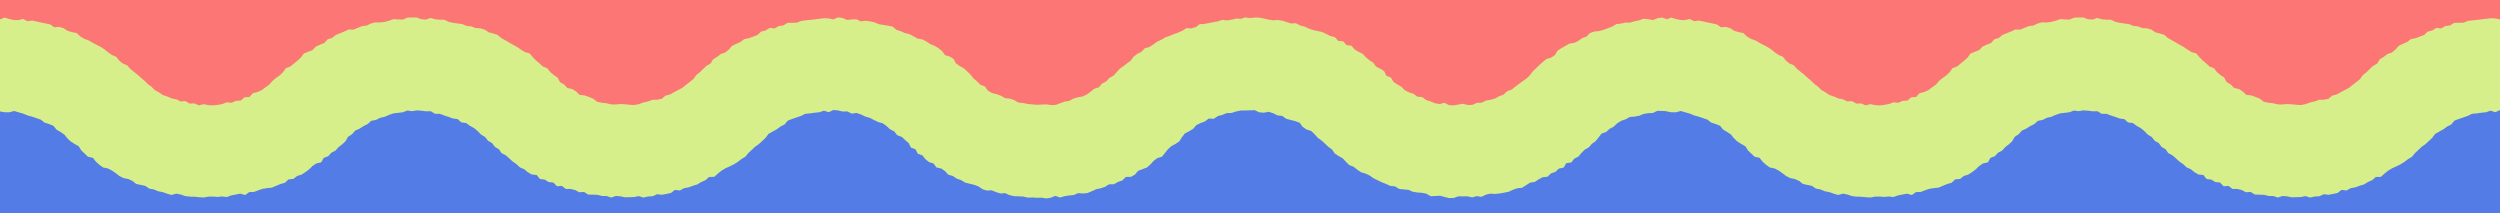
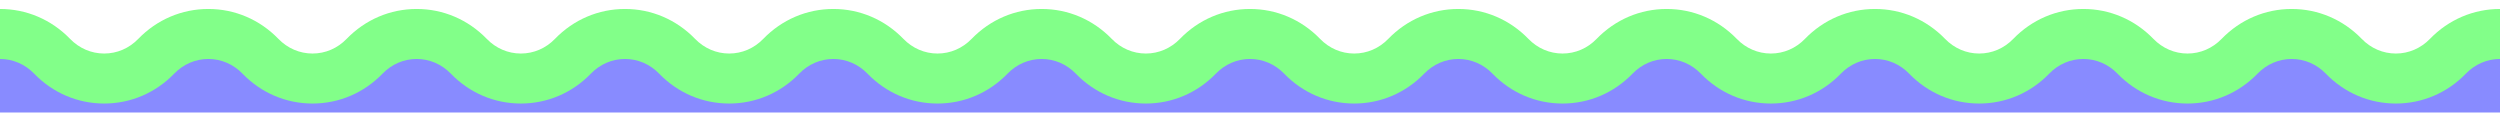
- <svg xmlns="http://www.w3.org/2000/svg" width="1440" height="123" viewBox="0 0 1440 123" fill="none">
-   <path d="M1020 77.853C1003.43 61.287 981.713 53 960 53C938.286 53 916.566 61.287 900 77.854C883.433 94.42 861.713 102.707 840 102.707C818.286 102.707 796.566 94.42 780 77.854C763.433 61.287 741.713 53 720 53C698.286 53 676.566 61.287 660 77.854C643.433 94.42 621.713 102.707 600 102.707C578.286 102.707 556.566 94.42 540 77.854C523.433 61.287 501.713 53 480 53C458.286 53 436.566 61.287 420 77.854C403.433 94.42 381.713 102.707 360 102.707C338.286 102.707 316.566 94.42 300 77.854C283.433 61.287 261.713 53 240 53C218.286 53 196.566 61.287 180 77.854C163.433 94.42 141.713 102.707 120 102.707C98.287 102.707 76.567 94.42 60 77.853C43.433 61.287 21.713 53 4.19585e-05 53L-6.09398e-06 122.707L1440 122.707V53C1418.29 53 1396.57 61.287 1380 77.853C1363.43 94.42 1341.71 102.707 1320 102.707C1298.29 102.707 1276.57 94.42 1260 77.853C1243.43 61.287 1221.71 53 1200 53C1178.29 53 1156.57 61.287 1140 77.853C1123.43 94.42 1101.71 102.707 1080 102.707C1058.29 102.707 1036.57 94.42 1020 77.853Z" fill="#537CE6" />
-   <path d="M1020 47.313C1003.43 30.747 981.713 22.46 960 22.46C938.286 22.46 916.566 30.747 900 47.313C883.433 63.88 861.713 72.167 840 72.167C818.286 72.167 796.566 63.88 780 47.313C763.433 30.747 741.713 22.46 720 22.46C698.286 22.46 676.566 30.747 660 47.313C643.433 63.88 621.713 72.167 600 72.167C578.286 72.167 556.566 63.88 540 47.313C523.433 30.747 501.713 22.46 480 22.46C458.286 22.46 436.566 30.747 420 47.313C403.433 63.88 381.713 72.167 360 72.167C338.286 72.167 316.566 63.88 300 47.313C283.433 30.747 261.713 22.46 240 22.46C218.286 22.46 196.566 30.747 180 47.313C163.433 63.88 141.713 72.167 120 72.167C98.287 72.167 76.567 63.88 60 47.313C43.433 30.747 21.713 22.46 0 22.46V0H1440V22.46C1418.29 22.46 1396.57 30.747 1380 47.313C1363.43 63.88 1341.71 72.167 1320 72.167C1298.29 72.167 1276.57 63.88 1260 47.313C1243.43 30.747 1221.71 22.46 1200 22.46C1178.29 22.46 1156.57 30.747 1140 47.313C1123.43 63.88 1101.71 72.167 1080 72.167C1058.29 72.167 1036.57 63.88 1020 47.313Z" fill="#FD7676" />
-   <path d="M1440 11.193L1437.35 10.62L1434.68 10.48L1432.03 10.84L1429.39 11.133L1426.76 11.48L1424.11 11.7L1421.48 12.053L1418.97 13.067L1416.28 13.127L1413.56 13.187L1411.19 14.673L1408.53 15.013L1406.18 16.36L1403.29 16.093L1400.99 17.567L1398.38 18.193L1396.31 20.147L1393.84 21.087L1391.35 21.993L1388.65 22.547L1386.51 24.2L1384.06 25.26L1381.66 26.44L1379.83 28.52L1377.79 30.227L1375.18 31.127L1373.07 32.747L1370.78 34.127L1369.33 36.553L1367 37.907L1365.03 39.687L1363.17 41.573L1361.06 43.213L1359.47 45.447L1357.38 47.167L1355.23 48.807L1353.13 50.513L1350.75 51.82L1348.35 53.053L1346.01 54.4L1343.36 55.06L1341.21 56.907L1338.53 57.44L1335.75 57.5L1333.24 58.433L1330.63 59.02L1328.07 59.96L1325.41 60.493L1322.69 60.353L1320 60.067L1317.33 59.927L1314.62 60.18L1311.91 60.12L1309.29 59.467L1306.59 59.173L1303.93 58.613L1301.67 56.82L1299.2 55.84L1296.68 54.96L1293.86 54.653L1291.85 52.7L1289.58 51.287L1286.78 50.653L1284.89 48.647L1282.53 47.287L1281.19 44.733L1278.95 43.2L1276.92 41.487L1275.27 39.353L1272.66 38.293L1270.74 36.467L1268.68 34.807L1266.83 32.88L1265.07 30.767L1262.37 30L1260.11 28.62L1257.91 27.133L1255.61 25.833L1253.31 24.513L1251.02 23.18L1248.69 21.913L1246.61 20.087L1244.05 19.287L1241.45 18.6L1239.21 17.04L1236.63 16.313L1233.89 16.153L1231.41 15.187L1228.73 14.92L1226.27 13.873L1223.63 13.527L1221.01 13.153L1218.43 12.573L1215.93 11.373L1213.25 11.36L1210.61 11.093L1208 10.353L1205.29 11.267L1202.65 11.067L1200 10.093L1197.33 10.047L1194.67 10.167L1192.07 11.267L1189.4 11.207L1186.71 11.013L1184.15 11.913L1181.57 12.62L1178.95 12.94L1176.23 12.873L1173.65 13.54L1171.21 14.747L1168.55 15.047L1166.09 16.067L1163.63 17.067L1160.79 17.02L1158.36 18.14L1155.89 19.14L1153.41 20.147L1151.29 21.873L1148.71 22.66L1146.83 24.773L1144.34 25.74L1141.92 26.867L1140.03 28.827L1137.52 29.833L1134.99 30.853L1133.36 33.12L1131.38 34.887L1129.34 36.567L1127.33 38.28L1124.65 39.267L1123.1 41.5L1121.19 43.34L1118.98 44.913L1116.91 46.613L1115.15 48.707L1112.95 50.267L1110.81 51.907L1108.32 52.993L1105.66 53.687L1103.71 55.847L1100.87 56.04L1098.7 57.94L1095.92 58.1L1093.41 59.18L1090.62 58.933L1088.06 59.913L1085.4 60.413L1082.71 60.727L1080 60.567L1077.33 59.987L1074.57 60.687L1071.99 59.567L1069.25 59.673L1066.8 58.253L1063.99 58.407L1061.55 57.2L1058.87 56.7L1056.4 55.607L1053.8 54.767L1051.56 53.213L1049.19 51.913L1047.24 49.98L1045.09 48.393L1043.19 46.487L1041.14 44.78L1039.16 42.993L1037.09 41.307L1035 39.647L1033.24 37.633L1030.69 36.54L1028.64 34.86L1026.95 32.72L1024.45 31.64L1022.27 30.14L1020.2 28.467L1017.99 27L1015.62 25.807L1013.28 24.567L1010.99 23.24L1008.48 22.347L1006.21 20.96L1004.15 19.053L1001.49 18.513L998.94 17.76L996.647 16.267L994.087 15.513L991.26 15.707L988.96 14.08L986.36 13.507L983.753 12.98L981.153 12.413L978.553 11.847L975.813 12.213L973.307 10.907L970.56 11.607L967.913 11.527L965.3 10.967L962.667 10.1L960 11.187V11.013L957.333 10.113L954.68 10.527L952.087 11.56L949.387 11.06L946.68 10.78L944.12 11.733L941.513 12.233L938.96 13.013L936.253 13L933.66 13.607L930.993 13.907L928.627 15.327L926.14 16.247L923.653 17.153L921.113 17.907L918.367 18.16L915.833 19.013L913.84 21.08L911.333 21.967L909.153 23.52L906.787 24.693L903.987 25.127L901.667 26.453L899.333 27.747L897.133 29.26L895.627 31.747L893.42 33.207L890.687 34.013L888.66 35.747L886.66 37.513L884.713 39.333L882.807 41.193L881.22 43.373L879.253 45.213L877.06 46.787L874.893 48.367L872.767 49.993L870.647 51.653L868.08 52.573L866.067 54.513L863.533 55.447L861.147 56.733L858.547 57.487L855.873 57.947L853.407 59.16L850.68 59.267L848.127 60.393L845.407 60.473L842.667 59.773L840 60.213L837.293 60.72L834.587 60.533L832.04 59.2L829.193 59.947L826.52 59.453L823.987 58.44L821.407 57.613L819.173 55.92L816.373 55.667L814.167 54.033L811.56 53.22L809.147 51.987L807.227 50L804.873 48.673L802.647 47.14L801.193 44.727L798.52 43.633L797.327 41.053L795.073 39.573L792.6 38.36L791.007 36.153L788.78 34.68L786.74 32.993L784.893 31.013L782.493 29.807L780.22 28.447L778.4 26.333L775.533 25.96L773.693 23.807L770.827 23.553L768.927 21.427L766.293 20.773L763.933 19.547L761.527 18.42L758.893 17.873L756.293 17.293L753.787 16.467L751.38 15.287L748.813 14.64L746.393 13.367L743.633 13.527L741.093 12.72L738.547 11.893L735.913 11.507L733.213 11.693L730.593 11.287L727.973 10.68L725.333 10.167L722.667 10.113L720 10.427L717.327 10.02L714.693 10.847L712.027 10.68L709.413 11.327L706.8 11.773L704.08 11.44L701.52 12.3L698.913 12.787L696.307 13.273L693.707 13.787L690.993 13.92L688.727 15.66L686.173 16.353L683.333 16.227L681.047 17.72L678.607 18.767L676.113 19.673L673.673 20.707L671.133 21.553L668.847 22.933L666.433 24.053L664.293 25.66L662.053 27.08L659.38 27.82L657.527 29.84L655.113 31.027L652.993 32.633L651.367 34.873L649.233 36.44L647.133 38.053L644.967 39.607L643.167 41.573L641.413 43.567L638.993 44.927L637.18 46.927L634.747 48.173L632.973 50.287L630.307 51.113L628.207 52.8L626.027 54.427L623.58 55.567L620.873 56.04L618.307 56.767L615.92 58.107L613.26 58.527L610.707 59.433L608.133 60.433L605.413 60.547L602.68 60.113L600 60.22L597.307 60.36L594.627 60.14L591.94 59.893L589.313 59.327L586.607 59.087L584.2 57.667L581.673 56.82L578.927 56.54L576.587 55.18L574.06 54.253L571.353 53.58L569.013 52.207L567.327 49.853L564.747 48.833L562.827 46.92L560.773 45.187L559.107 43.053L557.193 41.193L555.22 39.407L552.867 38.053L550.653 36.573L549.307 34.02L547.06 32.56L544.34 31.793L542.713 29.487L540.627 27.807L538.347 26.42L535.84 25.42L533.633 23.927L531.267 22.7L528.527 22.247L526.227 20.92L523.88 19.673L521.28 19.047L518.853 17.98L516.327 17.193L514.153 15.32L511.527 14.793L508.88 14.373L506.253 13.94L503.773 12.9L501.173 12.32L498.527 11.993L495.8 12.313L493.28 11.1L490.6 11.187L487.92 11.487L485.327 10.367L482.673 10L480 11.193L477.347 10.62L474.68 10.48L472.033 10.84L469.393 11.133L466.76 11.48L464.113 11.7L461.48 12.053L458.967 13.067L456.28 13.127L453.56 13.187L451.193 14.673L448.533 15.013L446.18 16.36L443.287 16.093L440.987 17.567L438.38 18.193L436.313 20.147L433.84 21.087L431.347 21.993L428.647 22.547L426.513 24.2L424.06 25.26L421.66 26.44L419.827 28.52L417.787 30.227L415.18 31.127L413.073 32.747L410.78 34.127L409.327 36.553L407 37.907L405.033 39.687L403.167 41.573L401.06 43.213L399.467 45.447L397.38 47.167L395.227 48.807L393.127 50.513L390.747 51.82L388.347 53.053L386.013 54.4L383.36 55.06L381.213 56.907L378.527 57.44L375.753 57.5L373.24 58.433L370.633 59.02L368.067 59.96L365.407 60.493L362.693 60.353L360 60.067L357.327 59.927L354.62 60.18L351.913 60.12L349.287 59.467L346.587 59.173L343.933 58.613L341.673 56.82L339.2 55.84L336.68 54.96L333.86 54.653L331.847 52.7L329.58 51.287L326.78 50.653L324.893 48.647L322.527 47.287L321.187 44.733L318.953 43.2L316.92 41.487L315.267 39.353L312.66 38.293L310.74 36.467L308.68 34.807L306.827 32.88L305.073 30.767L302.367 30L300.107 28.62L297.913 27.133L295.607 25.833L293.307 24.513L291.02 23.18L288.693 21.913L286.607 20.087L284.047 19.287L281.453 18.6L279.207 17.04L276.633 16.313L273.887 16.153L271.413 15.187L268.733 14.92L266.273 13.873L263.633 13.527L261.013 13.153L258.433 12.573L255.933 11.373L253.253 11.36L250.607 11.093L248 10.353L245.287 11.267L242.647 11.067L240 10.093L237.333 10.047L234.667 10.167L232.067 11.267L229.4 11.207L226.707 11.013L224.147 11.913L221.573 12.62L218.947 12.94L216.227 12.873L213.647 13.54L211.213 14.747L208.547 15.047L206.087 16.067L203.627 17.067L200.787 17.02L198.36 18.14L195.887 19.14L193.413 20.147L191.287 21.873L188.707 22.66L186.833 24.773L184.34 25.74L181.92 26.867L180.027 28.827L177.52 29.833L174.987 30.853L173.36 33.12L171.38 34.887L169.34 36.567L167.327 38.28L164.653 39.267L163.1 41.5L161.187 43.34L158.98 44.913L156.913 46.613L155.153 48.707L152.953 50.267L150.807 51.907L148.32 52.993L145.66 53.687L143.707 55.847L140.873 56.04L138.7 57.94L135.92 58.1L133.413 59.18L130.62 58.933L128.06 59.913L125.4 60.413L122.707 60.727L120 60.567L117.327 59.987L114.573 60.687L111.987 59.567L109.247 59.673L106.8 58.253L103.993 58.407L101.547 57.2L98.867 56.7L96.4 55.607L93.8 54.767L91.56 53.213L89.193 51.913L87.24 49.98L85.087 48.393L83.193 46.487L81.14 44.78L79.16 42.993L77.087 41.307L75 39.647L73.24 37.633L70.687 36.54L68.64 34.86L66.947 32.72L64.447 31.64L62.273 30.14L60.2 28.467L57.993 27L55.62 25.807L53.28 24.567L50.987 23.24L48.48 22.347L46.213 20.96L44.147 19.053L41.493 18.513L38.94 17.76L36.647 16.267L34.087 15.513L31.26 15.707L28.96 14.08L26.36 13.507L23.753 12.98L21.153 12.413L18.553 11.847L15.813 12.213L13.307 10.907L10.56 11.607L7.913 11.527L5.3 10.967L2.667 10.1L0 11.187V64.193L2.66 64.66L5.327 64.687L8.12 63.933L10.74 64.7L13.34 65.44L15.847 66.48L18.427 67.173L20.967 68.047L23.5 68.927L25.66 70.613L28.247 71.44L30.767 72.467L32.533 74.66L34.84 76.013L37.067 77.513L38.753 79.64L40.687 81.467L42.993 82.92L45.347 84.28L46.813 86.62L48.74 88.46L50.693 90.287L53.547 90.933L55.24 93.1L57.22 94.913L59.393 96.467L62.18 97.027L64.52 98.253L66.707 99.767L68.833 101.42L71.213 102.587L73.893 103.127L76.3 104.213L78.453 105.947L81.08 106.507L83.687 107.067L85.96 108.633L88.593 109.113L91.06 110.153L93.673 110.653L96.2 111.54L98.773 112.293L101.6 111.533L104.193 112.067L106.747 112.953L109.387 113.253L112.047 113.32L114.687 113.587L117.34 113.767L120 113.26L122.647 113.213L125.3 113.427L127.94 113.167L130.633 113.487L133.207 112.547L135.807 112.053L138.4 111.54L141.24 112.333L143.607 110.633L146.307 110.567L148.793 109.6L151.307 108.753L153.953 108.353L156.66 108.06L159.107 107L161.573 105.993L164.147 105.253L166.2 103.313L169.02 103.06L171.147 101.367L173.727 100.553L175.973 99.107L178.113 97.5L180.04 95.593L182.247 94.127L185.04 93.493L186.467 90.953L189.053 89.967L190.86 87.98L193.273 86.72L195.047 84.707L197.167 83.087L199.093 81.247L200.48 78.8L202.773 77.32L204.573 75.233L207.093 74.113L209.36 72.66L211.767 71.46L213.833 69.607L216.56 69.073L218.967 67.86L221.6 67.26L224.073 66.18L226.627 65.307L229.313 64.98L231.98 64.68L234.58 63.68L237.313 64.033L240 63.58L242.7 63.76L245.38 64.107L248.107 64.06L250.587 65.553L253.32 65.54L255.84 66.5L258.373 67.34L260.887 68.247L263.633 68.627L265.72 70.5L268.553 70.887L270.74 72.507L273.113 73.813L275.193 75.547L277.073 77.5L279.413 78.92L281.093 81.06L283.453 82.433L285.053 84.6L287.36 85.987L288.94 88.22L291.34 89.473L293.333 91.213L295.287 93.033L297.48 94.533L299.447 96.38L301.913 97.46L303.993 99.173L306.3 100.507L309.147 100.807L310.973 103.087L313.74 103.453L316.027 104.853L318.767 105.16L320.793 107.273L323.673 107.113L325.9 108.833L328.667 108.847L331.247 109.453L333.653 110.733L336.407 110.573L338.813 112.06L341.5 112.133L344.167 112.233L346.76 112.88L349.42 112.907L352.013 113.787L354.72 112.887L357.36 113.087L360 113.633L362.653 113.593L365.307 113.48L367.927 112.94L370.667 113.807L373.28 113.173L375.947 113.053L378.453 111.873L381.213 112.193L383.84 111.713L386.447 111.153L388.733 109.373L391.587 109.72L393.967 108.4L396.613 107.927L399.113 107.013L401.667 106.233L403.96 104.813L406.4 103.753L408.467 101.927L411.407 101.867L413.433 100.02L415.527 98.34L417.787 96.967L420.227 95.88L422.633 94.7L424.893 93.293L427.007 91.673L429.3 90.28L431.027 88.18L432.967 86.367L434.913 84.56L437.08 82.993L439.047 81.2L440.993 79.367L442.627 77.147L444.993 75.793L447.367 74.507L449.513 72.913L451.9 71.7L453.767 69.467L456.313 68.513L458.88 67.64L461.427 66.747L463.893 65.54L466.627 65.307L469.3 64.913L471.98 64.653L474.587 63.753L477.34 64.633L480 63.373L482.707 63.6L485.367 64.233L488.087 64.187L490.607 65.447L493.433 65.053L495.987 65.98L498.433 67.16L501.027 67.887L503.413 69.127L505.827 70.293L508.487 71.013L510.673 72.613L512.66 74.467L515.087 75.693L516.773 77.867L519.46 78.873L521.433 80.72L523.433 82.453L524.7 84.987L527.347 86L528.667 88.553L531.313 89.507L533 91.66L535.073 93.333L537.72 94.18L539.4 96.453L542.167 97.053L544.34 98.567L546.227 100.64L548.853 101.367L551.073 102.887L553.613 103.74L555.887 105.173L558.507 105.807L561.1 106.447L563.58 107.38L565.86 108.947L568.407 109.76L571.2 109.613L573.68 110.627L576.227 111.433L578.967 111.253L581.46 112.38L584.06 113.007L586.733 113.087L589.393 113.22L592.013 113.813L594.68 113.753L597.34 113.92L600 113.873L602.667 114.293L605.32 113.873L607.92 112.82L610.66 113.773L613.253 112.987L615.88 112.587L618.527 112.313L621.027 111.227L623.78 111.453L626.453 111.173L628.933 110.127L631.38 109.013L633.987 108.46L636.5 107.607L638.8 106.167L641.62 106.113L643.953 104.793L646.48 103.927L648.46 101.92L651.407 101.873L653.733 100.567L655.56 98.4L658.073 97.433L660.62 96.487L662.647 94.72L664.46 92.68L666.58 91.1L669.273 90.247L671.007 88.153L672.667 86.02L674.607 84.227L677.033 82.947L679.267 81.42L680.753 79.1L682.433 76.913L684.867 75.627L687.193 74.26L689.027 72.133L691.447 70.887L694.013 69.96L696.22 68.293L699.18 68.413L701.467 66.853L704.073 66.18L706.587 65.14L709.327 65.067L711.92 64.227L714.58 63.66L717.293 63.627L720 63.553L722.713 63.46L725.327 64.707L727.987 64.913L730.8 64.4L733.387 65.253L735.84 66.48L738.567 66.76L740.82 68.42L743.433 69.08L746.073 69.793L748.647 70.72L750.36 73.113L752.573 74.593L755.26 75.46L757.22 77.327L759.007 79.36L761.22 80.933L763.18 82.72L765.1 84.547L767.253 86.113L768.807 88.38L771.027 89.873L773.373 91.167L775.213 93.14L777.12 95.067L779.673 96.033L781.747 97.733L783.96 99.227L786.58 99.993L788.98 101.133L791.167 102.687L793.56 103.847L795.967 104.993L798.427 106L800.86 107.087L803.587 107.367L805.9 108.827L808.593 109.113L811.273 109.34L813.727 110.44L816.347 110.867L819.007 111.067L821.6 111.553L824.06 113.013L826.753 112.9L829.44 112.72L832.04 113.433L834.667 114.093L837.333 114.02L840 113.087L842.64 113.113L845.287 113.08L847.98 113.707L850.587 112.96L853.3 113.38L855.82 112.16L858.4 111.54L861.113 111.693L863.78 111.447L866.4 110.973L869.027 110.467L871.46 109.293L873.973 108.42L876.693 108.16L878.993 106.693L881.267 105.233L883.96 104.813L886.207 103.333L888.54 102.087L891.36 101.787L893.36 99.88L895.907 98.993L897.88 97.113L900.653 96.54L902.167 94.013L905.08 93.553L906.793 91.387L909.207 90.16L910.94 88.08L912.82 86.2L915.173 84.847L916.933 82.84L919.12 81.273L920.8 79.153L922.48 76.973L925.153 76.007L927.14 74.187L929.527 72.933L931.513 71.007L933.827 69.593L936.4 68.707L938.78 67.38L941.567 67.153L944.213 66.667L946.7 65.62L949.347 65.193L952.04 65.1L954.593 63.847L957.307 63.907L960 64.04V64.193L962.66 64.66L965.327 64.687L968.12 63.933L970.74 64.7L973.34 65.44L975.847 66.48L978.427 67.173L980.967 68.047L983.5 68.927L985.66 70.613L988.247 71.44L990.767 72.467L992.533 74.66L994.84 76.013L997.067 77.513L998.753 79.64L1000.69 81.467L1002.99 82.92L1005.35 84.28L1006.81 86.62L1008.74 88.46L1010.69 90.287L1013.55 90.933L1015.24 93.1L1017.22 94.913L1019.39 96.467L1022.18 97.027L1024.52 98.253L1026.71 99.767L1028.83 101.42L1031.21 102.587L1033.89 103.127L1036.3 104.213L1038.45 105.947L1041.08 106.507L1043.69 107.067L1045.96 108.633L1048.59 109.113L1051.06 110.153L1053.67 110.653L1056.2 111.54L1058.77 112.293L1061.6 111.533L1064.19 112.067L1066.75 112.953L1069.39 113.253L1072.05 113.32L1074.69 113.587L1077.34 113.767L1080 113.26L1082.65 113.213L1085.3 113.427L1087.94 113.167L1090.63 113.487L1093.21 112.547L1095.81 112.053L1098.4 111.54L1101.24 112.333L1103.61 110.633L1106.31 110.567L1108.79 109.6L1111.31 108.753L1113.95 108.353L1116.66 108.06L1119.11 107L1121.57 105.993L1124.15 105.253L1126.2 103.313L1129.02 103.06L1131.15 101.367L1133.73 100.553L1135.97 99.107L1138.11 97.5L1140.04 95.593L1142.25 94.127L1145.04 93.493L1146.47 90.953L1149.05 89.967L1150.86 87.98L1153.27 86.72L1155.05 84.707L1157.17 83.087L1159.09 81.247L1160.48 78.8L1162.77 77.32L1164.57 75.233L1167.09 74.113L1169.36 72.66L1171.77 71.46L1173.83 69.607L1176.56 69.073L1178.97 67.86L1181.6 67.26L1184.07 66.18L1186.63 65.307L1189.31 64.98L1191.98 64.68L1194.58 63.68L1197.31 64.033L1200 63.58L1202.7 63.76L1205.38 64.107L1208.11 64.06L1210.59 65.553L1213.32 65.54L1215.84 66.5L1218.37 67.34L1220.89 68.247L1223.63 68.627L1225.72 70.5L1228.55 70.887L1230.74 72.507L1233.11 73.813L1235.19 75.547L1237.07 77.5L1239.41 78.92L1241.09 81.06L1243.45 82.433L1245.05 84.6L1247.36 85.987L1248.94 88.22L1251.34 89.473L1253.33 91.213L1255.29 93.033L1257.48 94.533L1259.45 96.38L1261.91 97.46L1263.99 99.173L1266.3 100.507L1269.15 100.807L1270.97 103.087L1273.74 103.453L1276.03 104.853L1278.77 105.16L1280.79 107.273L1283.67 107.113L1285.9 108.833L1288.67 108.847L1291.25 109.453L1293.65 110.733L1296.41 110.573L1298.81 112.06L1301.5 112.133L1304.17 112.233L1306.76 112.88L1309.42 112.907L1312.01 113.787L1314.72 112.887L1317.36 113.087L1320 113.633L1322.65 113.593L1325.31 113.48L1327.93 112.94L1330.67 113.807L1333.28 113.173L1335.95 113.053L1338.45 111.873L1341.21 112.193L1343.84 111.713L1346.45 111.153L1348.73 109.373L1351.59 109.72L1353.97 108.4L1356.61 107.927L1359.11 107.013L1361.67 106.233L1363.96 104.813L1366.4 103.753L1368.47 101.927L1371.41 101.867L1373.43 100.02L1375.53 98.34L1377.79 96.967L1380.23 95.88L1382.63 94.7L1384.89 93.293L1387.01 91.673L1389.3 90.28L1391.03 88.18L1392.97 86.367L1394.91 84.56L1397.08 82.993L1399.05 81.2L1400.99 79.367L1402.63 77.147L1404.99 75.793L1407.37 74.507L1409.51 72.913L1411.9 71.7L1413.77 69.467L1416.31 68.513L1418.88 67.64L1421.43 66.747L1423.89 65.54L1426.63 65.307L1429.3 64.913L1431.98 64.653L1434.59 63.753L1437.34 64.633L1440 63.373V11.193Z" fill="#D6EF8A" />
+ <svg xmlns="http://www.w3.org/2000/svg" width="100%" height="100%" viewBox="0 0 1600 72" fill="none" style="display: block;">
+   <path d="M1600 36H0V72H1600V36Z" fill="#888BFF" />
+   <path d="M1600 0H0V36H1600V0Z" fill="#none" />
+   <path d="M1533.34 66.26C1516.38 66.26 1500.46 59.47 1488.52 47.13C1482.65 41.08 1474.88 37.74 1466.67 37.74C1458.45 37.74 1450.7 41.07 1444.83 47.13C1432.88 59.47 1416.96 66.26 1400.01 66.26C1383.06 66.26 1367.13 59.47 1355.19 47.13C1349.32 41.08 1341.55 37.74 1333.33 37.74C1325.11 37.74 1317.36 41.07 1311.49 47.13C1299.56 59.46 1283.64 66.26 1266.67 66.26C1249.71 66.26 1233.79 59.47 1221.85 47.13C1215.98 41.08 1208.22 37.74 1200 37.74C1191.78 37.74 1184.03 41.07 1178.16 47.13C1166.23 59.46 1150.31 66.26 1133.34 66.26C1116.38 66.26 1100.46 59.47 1088.52 47.13C1082.65 41.08 1074.89 37.74 1066.67 37.74C1058.45 37.74 1050.7 41.07 1044.83 47.13C1032.9 59.46 1016.98 66.26 1000.01 66.26C983.05 66.26 967.13 59.47 955.19 47.13C949.32 41.08 941.55 37.74 933.33 37.74C925.11 37.74 917.36 41.07 911.49 47.13C899.56 59.46 883.64 66.26 866.67 66.26C849.71 66.26 833.79 59.47 821.85 47.13C815.98 41.08 808.22 37.74 800 37.74C791.78 37.74 784.03 41.07 778.16 47.13C766.21 59.47 750.29 66.26 733.34 66.26C716.38 66.26 700.45 59.47 688.51 47.13C682.64 41.08 674.88 37.74 666.67 37.74C658.45 37.74 650.7 41.07 644.83 47.13C632.88 59.47 616.97 66.26 600.01 66.26C583.05 66.26 567.13 59.47 555.19 47.13C549.32 41.08 541.55 37.74 533.33 37.74C525.11 37.74 517.36 41.07 511.49 47.13C499.56 59.46 483.64 66.26 466.67 66.26C449.71 66.26 433.79 59.47 421.85 47.13C415.98 41.08 408.22 37.74 400 37.74C391.78 37.74 384.03 41.07 378.16 47.13C366.23 59.46 350.31 66.26 333.34 66.26C316.38 66.26 300.46 59.47 288.52 47.13C282.65 41.08 274.89 37.74 266.67 37.74C258.45 37.74 250.7 41.07 244.83 47.13C232.9 59.46 216.98 66.26 200.01 66.26C183.05 66.26 167.13 59.47 155.19 47.13C149.32 41.08 141.55 37.74 133.33 37.74C125.11 37.74 117.36 41.07 111.49 47.13C99.56 59.46 83.64 66.26 66.67 66.26C49.71 66.26 33.79 59.47 21.85 47.13C15.98 41.08 8.22 37.74 0 37.74V5.74C16.95 5.74 32.87 12.53 44.83 24.86C50.7 30.92 58.46 34.26 66.67 34.26C74.89 34.26 82.65 30.93 88.5 24.87C100.45 12.53 116.37 5.74 133.33 5.74C150.28 5.74 166.2 12.53 178.16 24.86C184.04 30.93 191.79 34.26 200.01 34.26C208.23 34.26 215.99 30.93 221.84 24.88C233.79 12.54 249.71 5.74 266.67 5.74C283.62 5.74 299.54 12.53 311.5 24.86C317.37 30.92 325.13 34.26 333.34 34.26C341.56 34.26 349.32 30.93 355.17 24.88C367.12 12.53 383.04 5.74 400 5.74C416.95 5.74 432.87 12.53 444.83 24.86C450.7 30.92 458.46 34.26 466.67 34.26C474.89 34.26 482.65 30.93 488.5 24.87C500.45 12.53 516.37 5.74 533.33 5.74C550.28 5.74 566.2 12.53 578.16 24.86C584.04 30.93 591.79 34.26 600.01 34.26C608.23 34.26 615.98 30.92 621.85 24.87C633.8 12.53 649.72 5.74 666.67 5.74C683.62 5.74 699.53 12.53 711.49 24.86C717.36 30.92 725.12 34.26 733.34 34.26C741.56 34.26 749.31 30.92 755.18 24.87C767.12 12.53 783.04 5.74 800 5.74C816.95 5.74 832.87 12.53 844.83 24.86C850.7 30.92 858.46 34.26 866.67 34.26C874.89 34.26 882.65 30.93 888.5 24.87C900.45 12.53 916.37 5.74 933.33 5.74C950.28 5.74 966.2 12.53 978.16 24.86C984.04 30.93 991.79 34.26 1000.01 34.26C1008.23 34.26 1015.99 30.93 1021.84 24.87C1033.79 12.53 1049.71 5.74 1066.67 5.74C1083.62 5.74 1099.54 12.53 1111.5 24.86C1117.37 30.92 1125.13 34.26 1133.34 34.26C1141.56 34.26 1149.32 30.93 1155.17 24.87C1167.12 12.53 1183.04 5.74 1200 5.74C1216.95 5.74 1232.87 12.53 1244.83 24.86C1250.7 30.92 1258.46 34.26 1266.67 34.26C1274.89 34.26 1282.65 30.93 1288.5 24.87C1300.45 12.53 1316.37 5.74 1333.33 5.74C1350.28 5.74 1366.2 12.53 1378.16 24.86C1384.04 30.93 1391.79 34.26 1400.01 34.26C1408.23 34.26 1415.98 30.92 1421.85 24.87C1433.8 12.53 1449.72 5.74 1466.67 5.74C1483.61 5.74 1499.53 12.53 1511.49 24.86C1517.37 30.93 1525.12 34.26 1533.34 34.26C1541.56 34.26 1549.31 30.92 1555.18 24.87C1567.13 12.53 1583.05 5.74 1600 5.74V37.74C1591.78 37.74 1584.03 41.07 1578.16 47.13C1566.22 59.47 1550.3 66.26 1533.34 66.26Z" fill="#82FF89" />
</svg>
